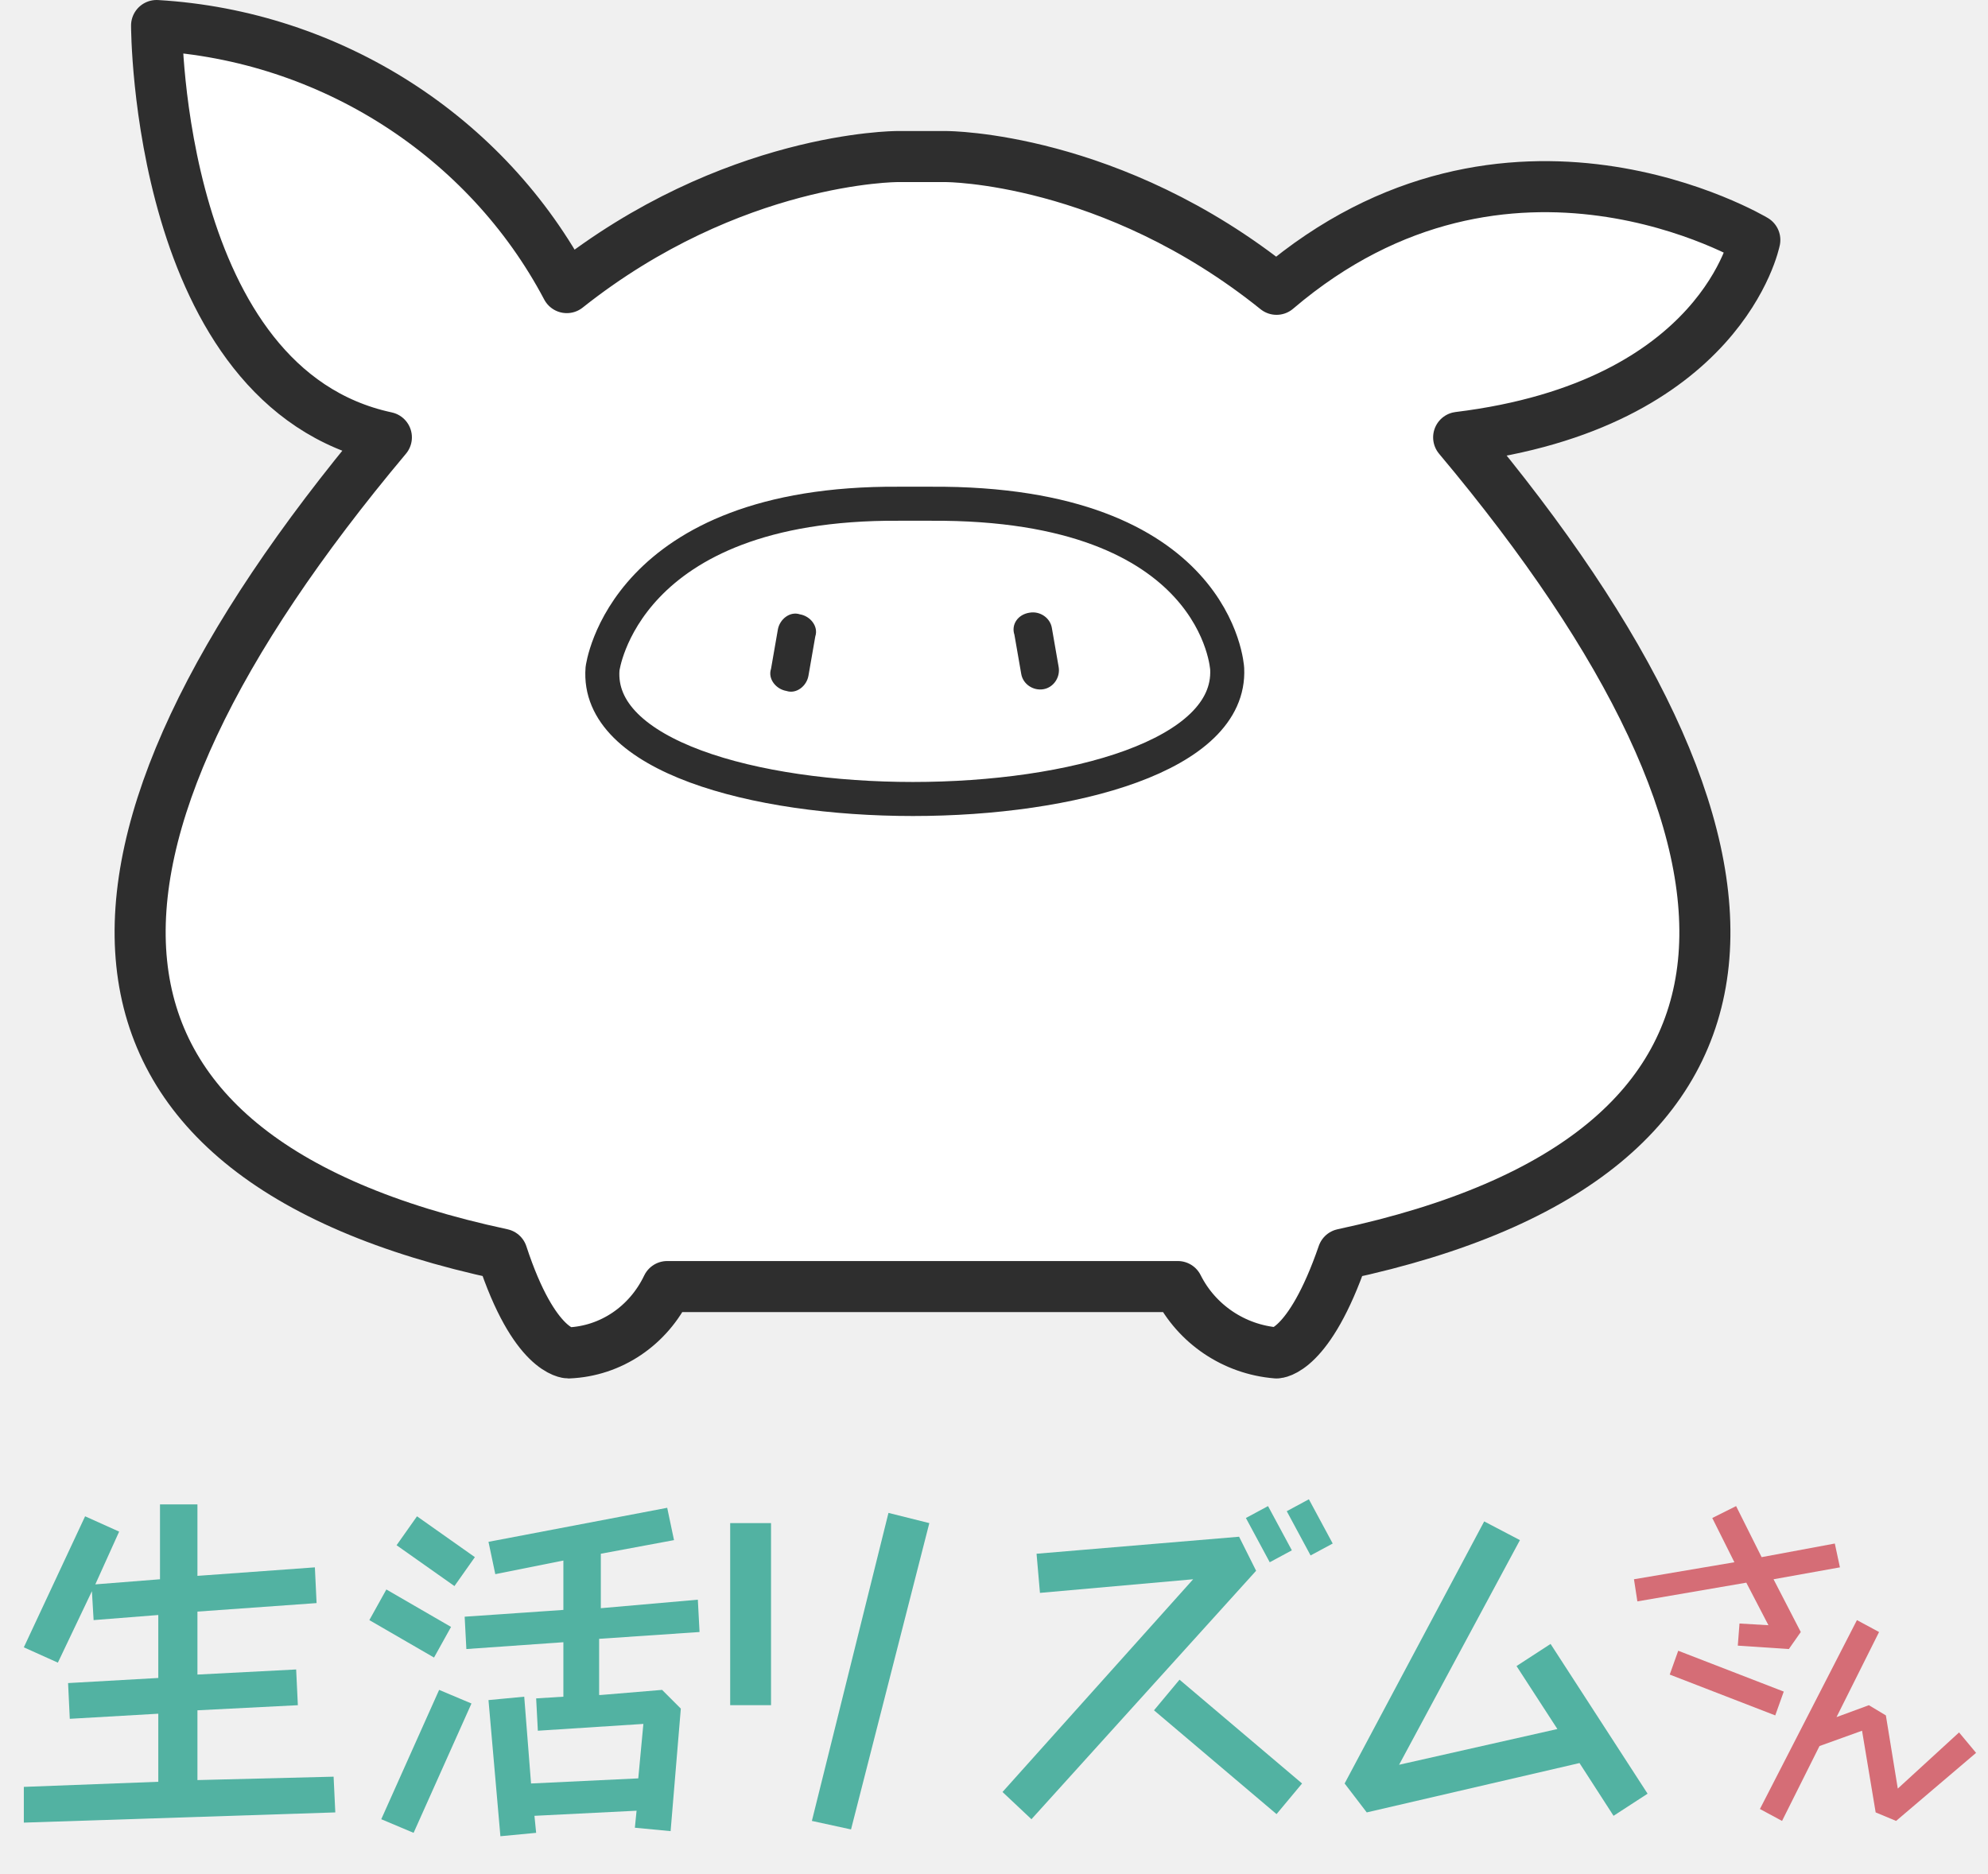
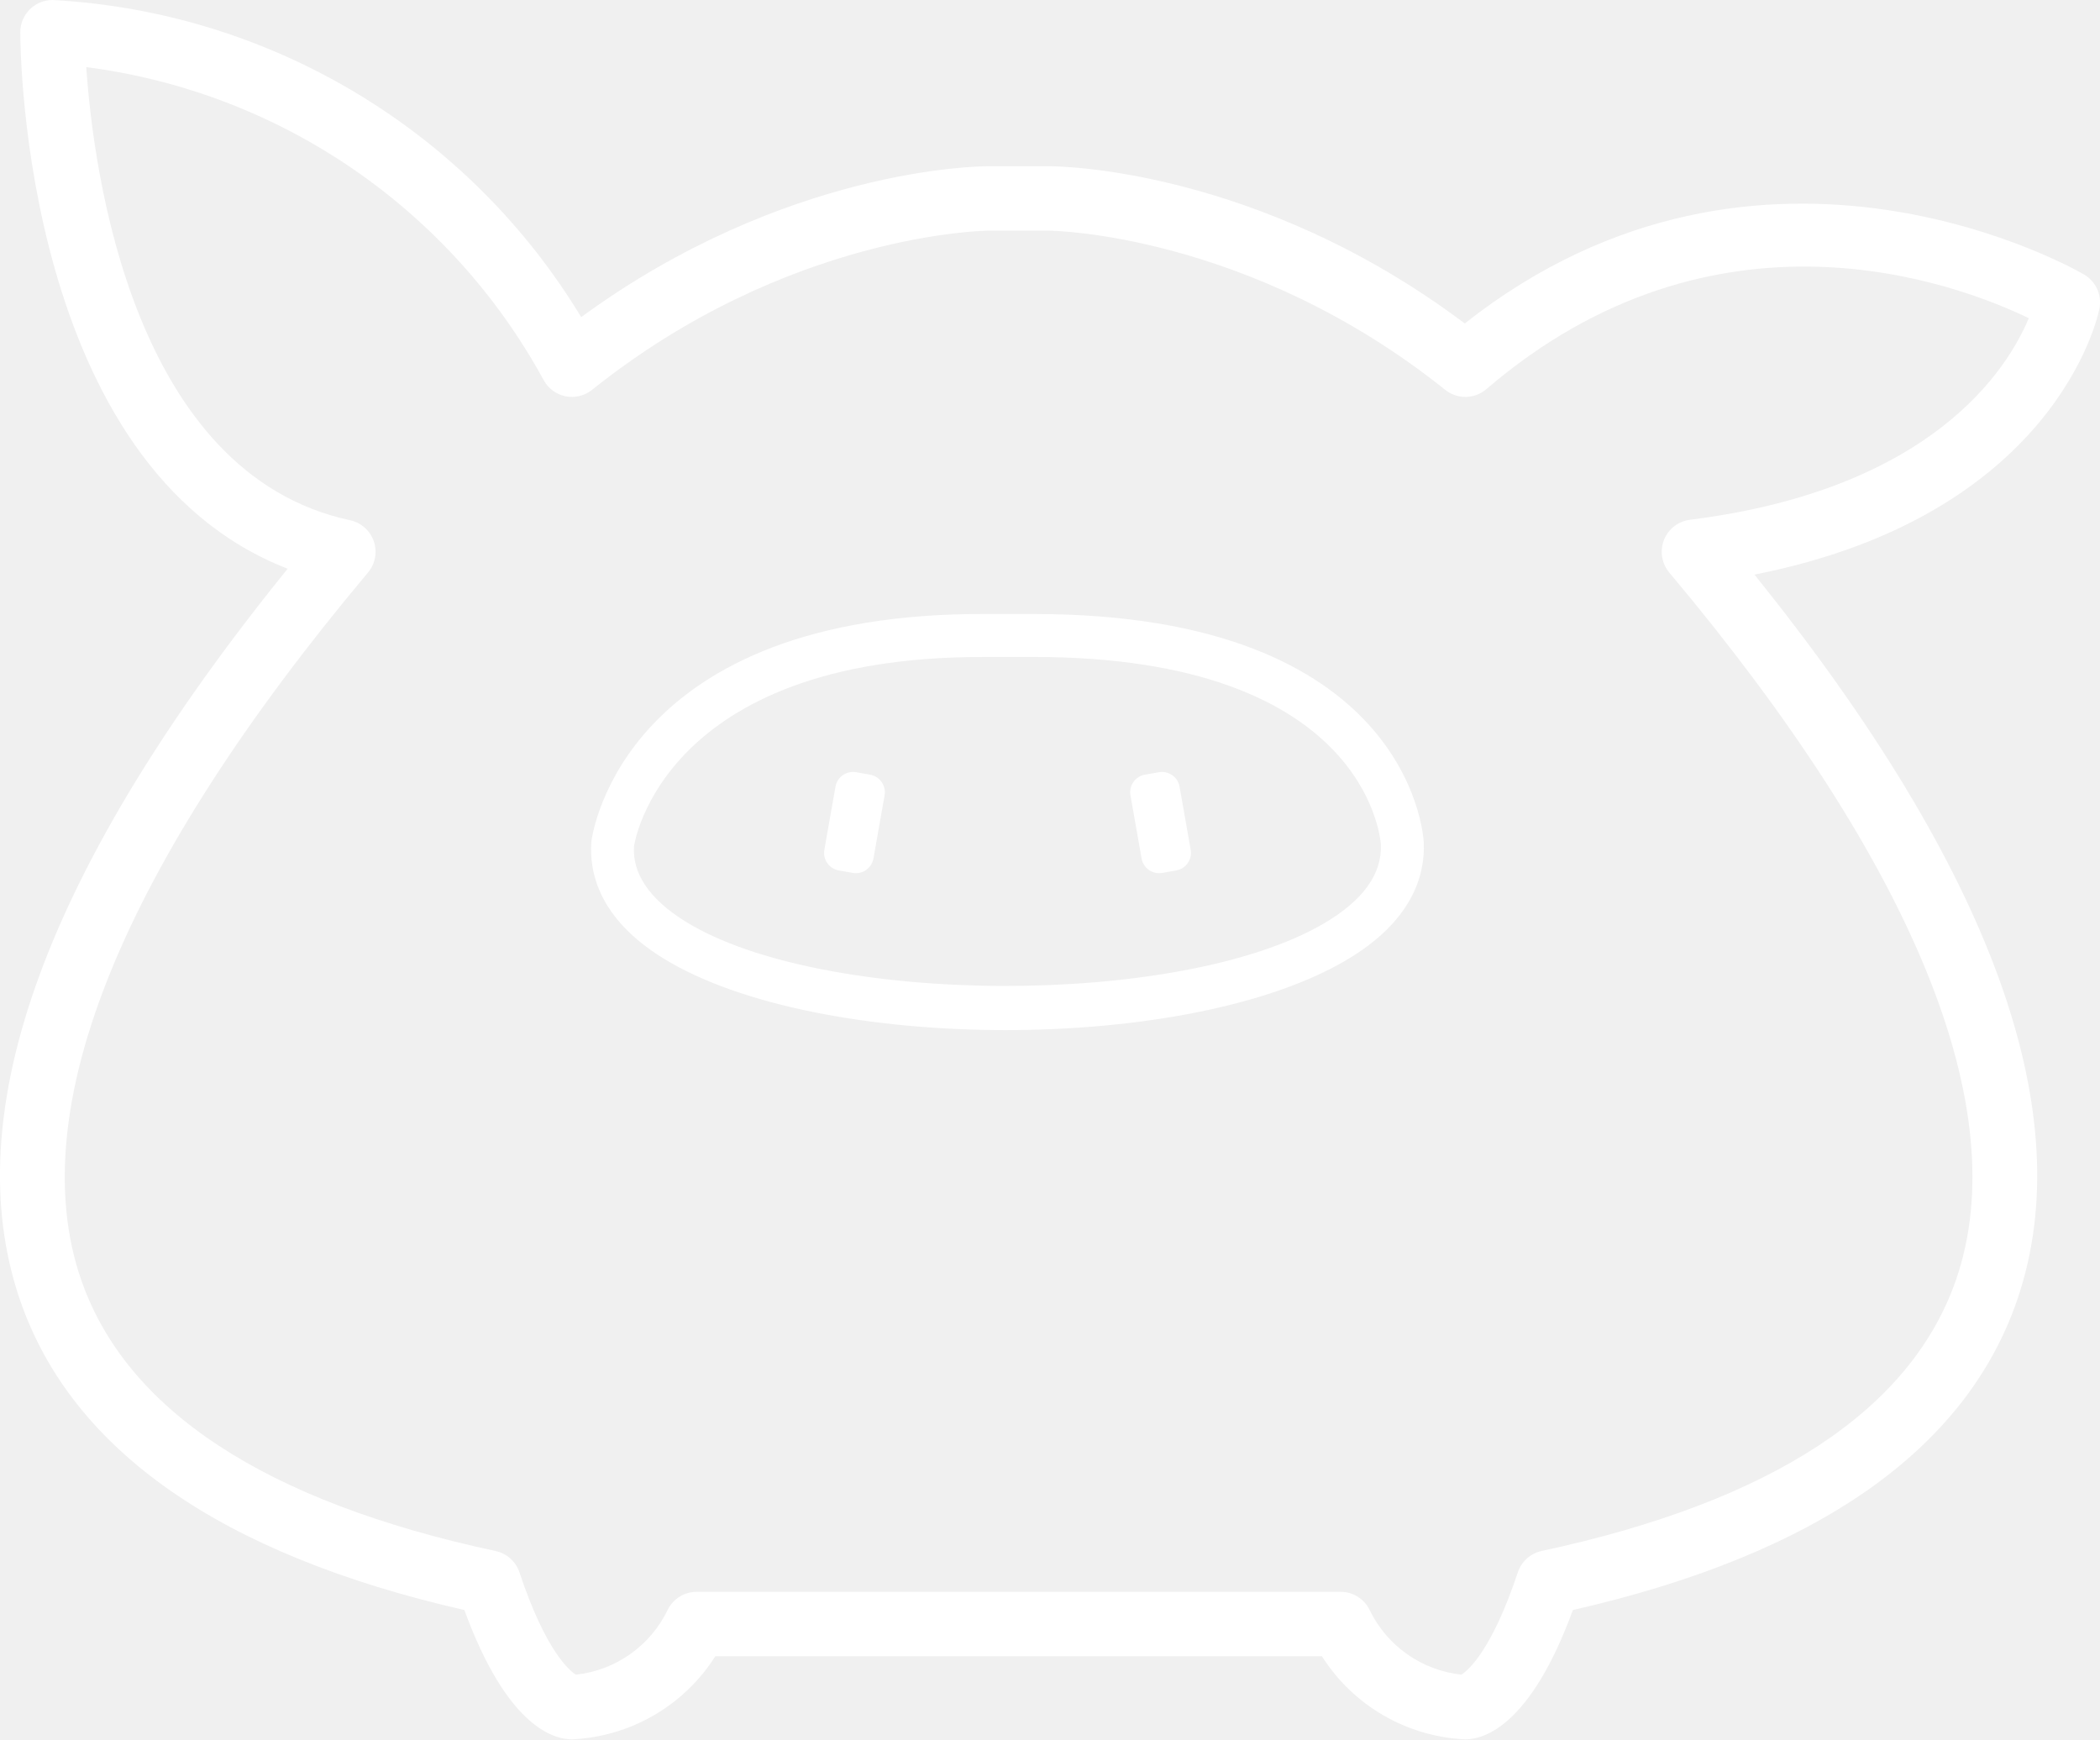
- <svg xmlns="http://www.w3.org/2000/svg" version="1.1" id="レイヤー_1" x="0px" y="0px" viewBox="0 0 116.8 110.1" style="enable-background:new 0 0 116.8 110.1;" xml:space="preserve">
-   <style type="text/css">
- 	.st0{fill:#FFFFFF;stroke:#2E2E2E;stroke-width:3;stroke-linejoin:round;}
- 	.st1{fill:#FFFFFF;stroke:#2E2E2E;stroke-width:2;stroke-linecap:round;stroke-linejoin:round;}
- 	.st2{fill:#2E2E2E;}
- 	.st3{enable-background:new    ;}
- 	.st4{fill:#52B2A2;}
- 	.st5{fill:#D56D76;}
- </style>
-   <g>
-     <g id="レイヤー_1-2">
-       <path class="st0" d="M103.1,14.1c0,0-14.5-8.7-28.1,2.9c-9.7-7.8-19.4-7.8-19.4-7.8h-2.9c0,0-9.7,0-19.4,7.7    C28.6,8,19.4,2.1,9.2,1.5c0,0,0,21.3,13.5,24.2c-20.3,24.2-20.3,42.2,6.8,48c1.9,5.8,3.9,5.8,3.9,5.8c2.5-0.1,4.7-1.6,5.8-3.9h30    c1.1,2.2,3.3,3.7,5.8,3.9c0,0,1.9,0,3.9-5.8c27.1-5.8,27.1-23.8,6.8-48C101.2,23.8,103.1,14.1,103.1,14.1z" />
-       <path class="st1" d="M72.1,39.3c0,0-0.5-9.8-17.4-9.7h-1.9c-16.2-0.1-17.4,9.7-17.4,9.7C34.6,49.5,72.6,49.5,72.1,39.3z" />
-       <path class="st2" d="M45.3,39.3l0.4-2.3c0.1-0.6,0.7-1.1,1.3-0.9l0,0c0.6,0.1,1.1,0.7,0.9,1.3l-0.4,2.3c-0.1,0.6-0.7,1.1-1.3,0.9    l0,0C45.6,40.5,45.1,39.9,45.3,39.3z" />
-       <path class="st2" d="M60.5,36L60.5,36c0.6-0.1,1.2,0.3,1.3,0.9l0.4,2.3c0.1,0.6-0.3,1.2-0.9,1.3l0,0c-0.6,0.1-1.2-0.3-1.3-0.9    l-0.4-2.3C59.4,36.7,59.8,36.1,60.5,36z" />
-       <g class="st3">
-         <path class="st4" d="M19.6,104.4l0.1,2.1l-18.3,0.6L1.4,105l7.9-0.3v-4L4.1,101L4,98.9l5.3-0.3v-3.7l-3.8,0.3l-0.1-1.7l-2,4.2     l-2-0.9L5,89.1l2,0.9l-1.4,3.1l3.8-0.3v-4.4h2.2v4.2l6.9-0.5l0.1,2.1l-7,0.5v3.7l5.8-0.3l0.1,2.1l-5.9,0.3v4.1L19.6,104.4z" />
+ <svg xmlns="http://www.w3.org/2000/svg" width="136.654" height="113.161" viewBox="0 0 136.654 113.161">
+   <g id="グループ_883" data-name="グループ 883" transform="translate(-146.581 -390.92)">
+     <g id="グループ_290" data-name="グループ 290" transform="translate(126.381 376.42)">
+       <g id="グループ_285" data-name="グループ 285" transform="translate(20.2 14.5)">
+         <path id="パス_1060" data-name="パス 1060" d="M154.161,33.576s-20.28-12.168-39.207,4.056c-13.521-10.816-27.04-10.816-27.04-10.816H83.858s-13.521,0-27.04,10.816C44.65,16,23.018,16,23.018,16s0,29.743,18.929,33.8c-28.392,33.8-28.392,58.946,9.464,67.058,2.7,8.111,5.408,8.111,5.408,8.111a9.6,9.6,0,0,0,8.111-5.408h41.911a9.607,9.607,0,0,0,8.113,5.408s2.7,0,5.408-8.111c37.854-8.113,37.854-33.26,9.464-67.058C151.457,47.1,154.161,33.576,154.161,33.576Z" transform="translate(-19.601 -13.904)" fill="none" />
+         <path id="パス_1061" data-name="パス 1061" d="M115.551,127.661a11.671,11.671,0,0,1-9.332-5.408H66.75a11.671,11.671,0,0,1-9.332,5.408c-1.21,0-4.232-.847-7-8.413C34.584,115.639,24.859,108.855,21.5,99.075,17.33,86.915,23.19,70.918,38.92,51.5c-17.192-6.654-17.4-33.687-17.4-34.9a2.1,2.1,0,0,1,2.1-2.1,42.922,42.922,0,0,1,34.4,20.632c13.262-9.7,25.886-9.816,26.441-9.816h4.057c.563,0,13.536.12,27,10.229,19.465-15.366,40.113-3.3,40.323-3.171a2.1,2.1,0,0,1,.977,2.209c-.115.578-2.917,13.452-22.449,17.3C149.856,71.131,155.61,87,151.465,99.075c-3.356,9.781-13.081,16.565-28.912,20.173C119.783,126.814,116.76,127.661,115.551,127.661ZM25.813,18.866c.462,6.758,3.023,26.449,17.171,29.481a2.1,2.1,0,0,1,1.165,3.4c-16,19.053-22.465,34.95-18.683,45.971,2.927,8.529,12,14.482,26.981,17.691A2.1,2.1,0,0,1,54,116.791c1.707,5.123,3.255,6.4,3.673,6.663a7.529,7.529,0,0,0,5.984-4.233,2.1,2.1,0,0,1,1.875-1.158H107.44a2.1,2.1,0,0,1,1.875,1.158,7.527,7.527,0,0,0,5.984,4.232c.422-.265,1.968-1.545,3.673-6.661a2.1,2.1,0,0,1,1.549-1.386c14.976-3.209,24.054-9.162,26.98-17.691,3.782-11.021-2.678-26.918-18.681-45.971a2.1,2.1,0,0,1,1.345-3.427C145.954,46.342,150.844,38.5,152.22,35.2c-4.8-2.311-20.4-8.156-35.3,4.619a2.1,2.1,0,0,1-2.674.045c-12.73-10.184-25.605-10.356-25.734-10.356H84.456c-.124,0-13,.172-25.729,10.356a2.118,2.118,0,0,1-1.709.422,2.1,2.1,0,0,1-1.426-1.031A39.7,39.7,0,0,0,25.813,18.866Z" transform="translate(-20.2 -14.5)" fill="#fff" />
      </g>
-       <g class="st3">
-         <path class="st4" d="M26.5,95.6l-1,1.8l-3.8-2.2l1-1.8L26.5,95.6z M22.4,106.9l3.4-7.6l1.9,0.8l-3.4,7.6L22.4,106.9z M27.9,91.5     l-1.2,1.7l-3.4-2.4l1.2-1.7L27.9,91.5z M35.3,99.6l3.6-0.3l1.1,1.1l-0.6,7.2l-2.1-0.2l0.1-1l-6,0.3l0.1,1l-2.1,0.2l-0.7-8     l2.1-0.2l0.4,5.1l6.3-0.3l0.3-3.2l-6.2,0.4l-0.1-1.9l1.6-0.1v-3.2l-5.7,0.4L27.3,95l5.8-0.4v-2.9l-4,0.8l-0.4-1.9l10.5-2l0.4,1.9     l-4.3,0.8v3.2L41,94l0.1,1.9l-5.9,0.4V99.6z" />
-       </g>
-       <g class="st3">
-         <path class="st4" d="M42.9,89.5h2.4v10.7h-2.4V89.5z M47.7,107l4.5-18.1l2.4,0.6L50,107.5L47.7,107z" />
-       </g>
-       <g class="st3">
-         <path class="st4" d="M72.8,90.3l1,2l-13.2,14.6l-1.7-1.6l11.2-12.5l-9,0.8l-0.2-2.3L72.8,90.3z M67.8,100.5l1.5-1.8l7.2,6.1     l-1.5,1.8L67.8,100.5z M75.9,91.1l-1.3,0.7l-1.4-2.6l1.3-0.7L75.9,91.1z M76.9,88.1l1.4,2.6L77,91.4l-1.4-2.6L76.9,88.1z" />
-       </g>
-       <g class="st3">
-         <path class="st4" d="M96.8,105.4l-2,1.3l-2-3.1l-12.5,2.9l-1.3-1.7l8.2-15.4l2.1,1.1l-7.1,13.2l9.3-2.1l-2.4-3.7l2-1.3     L96.8,105.4z" />
-       </g>
-       <g class="st3">
-         <path class="st5" d="M115.1,101.8l1,1.2l-4.7,4l-1.2-0.5l-0.8-4.8l-2.5,0.9l-2.2,4.4l-1.3-0.7l5.7-11.1l1.3,0.7l-2.5,5l1.9-0.7     l1,0.6l0.7,4.3L115.1,101.8z" />
-       </g>
-       <g class="st3">
-         <path class="st5" d="M108.1,92.1l-3.9,0.7l1.6,3.1l-0.7,1l-3-0.2l0.1-1.3l1.7,0.1l-1.3-2.5l-6.4,1.1L96,92.8l5.9-1l-1.3-2.6     l1.4-0.7l1.5,3l4.3-0.8L108.1,92.1z M98.1,98.4l0.5-1.4l6.2,2.4l-0.5,1.4L98.1,98.4z" />
+       <g id="グループ_289" data-name="グループ 289" transform="translate(58.663 54.45)">
+         <g id="グループ_286" data-name="グループ 286">
+           <path id="パス_1062" data-name="パス 1062" d="M100.122,57.617S99.4,43.962,75.787,44.1h-2.7C50.5,43.962,48.747,57.617,48.747,57.617,47.709,71.9,100.8,71.9,100.122,57.617Z" transform="translate(-47.335 -42.699)" fill="none" />
+           <path id="パス_1063" data-name="パス 1063" d="M74.712,70.164c-8.662,0-17.3-1.569-22.329-4.7-4.1-2.547-4.781-5.514-4.633-7.555.087-.685,2.213-14.946,25.738-14.816h3.055c24.31,0,25.34,14.236,25.373,14.845v.007c.1,2.091-.7,5.122-5.074,7.687C91.693,68.658,83.191,70.164,74.712,70.164ZM73.158,45.89c-20.806,0-22.613,12.178-22.629,12.3-.126,1.773.991,3.449,3.329,4.9,8.917,5.542,32.227,5.618,41.569.131,2.538-1.491,3.783-3.217,3.7-5.134-.042-.58-1.143-12.2-22.592-12.2H73.158Z" transform="translate(-47.732 -43.096)" fill="#fff" />
+         </g>
+         <g id="グループ_287" data-name="グループ 287" transform="translate(14.979 10.089)">
+           <rect id="長方形_156" data-name="長方形 156" width="6.49" height="3.245" rx="1.161" transform="translate(0 6.391) rotate(-80)" fill="#fff" />
+         </g>
+         <g id="グループ_288" data-name="グループ 288" transform="translate(34.898 10.089)">
+           <rect id="長方形_157" data-name="長方形 157" width="3.245" height="6.49" rx="1.161" transform="translate(0 0.563) rotate(-10)" fill="#fff" />
+         </g>
      </g>
    </g>
  </g>
</svg>
